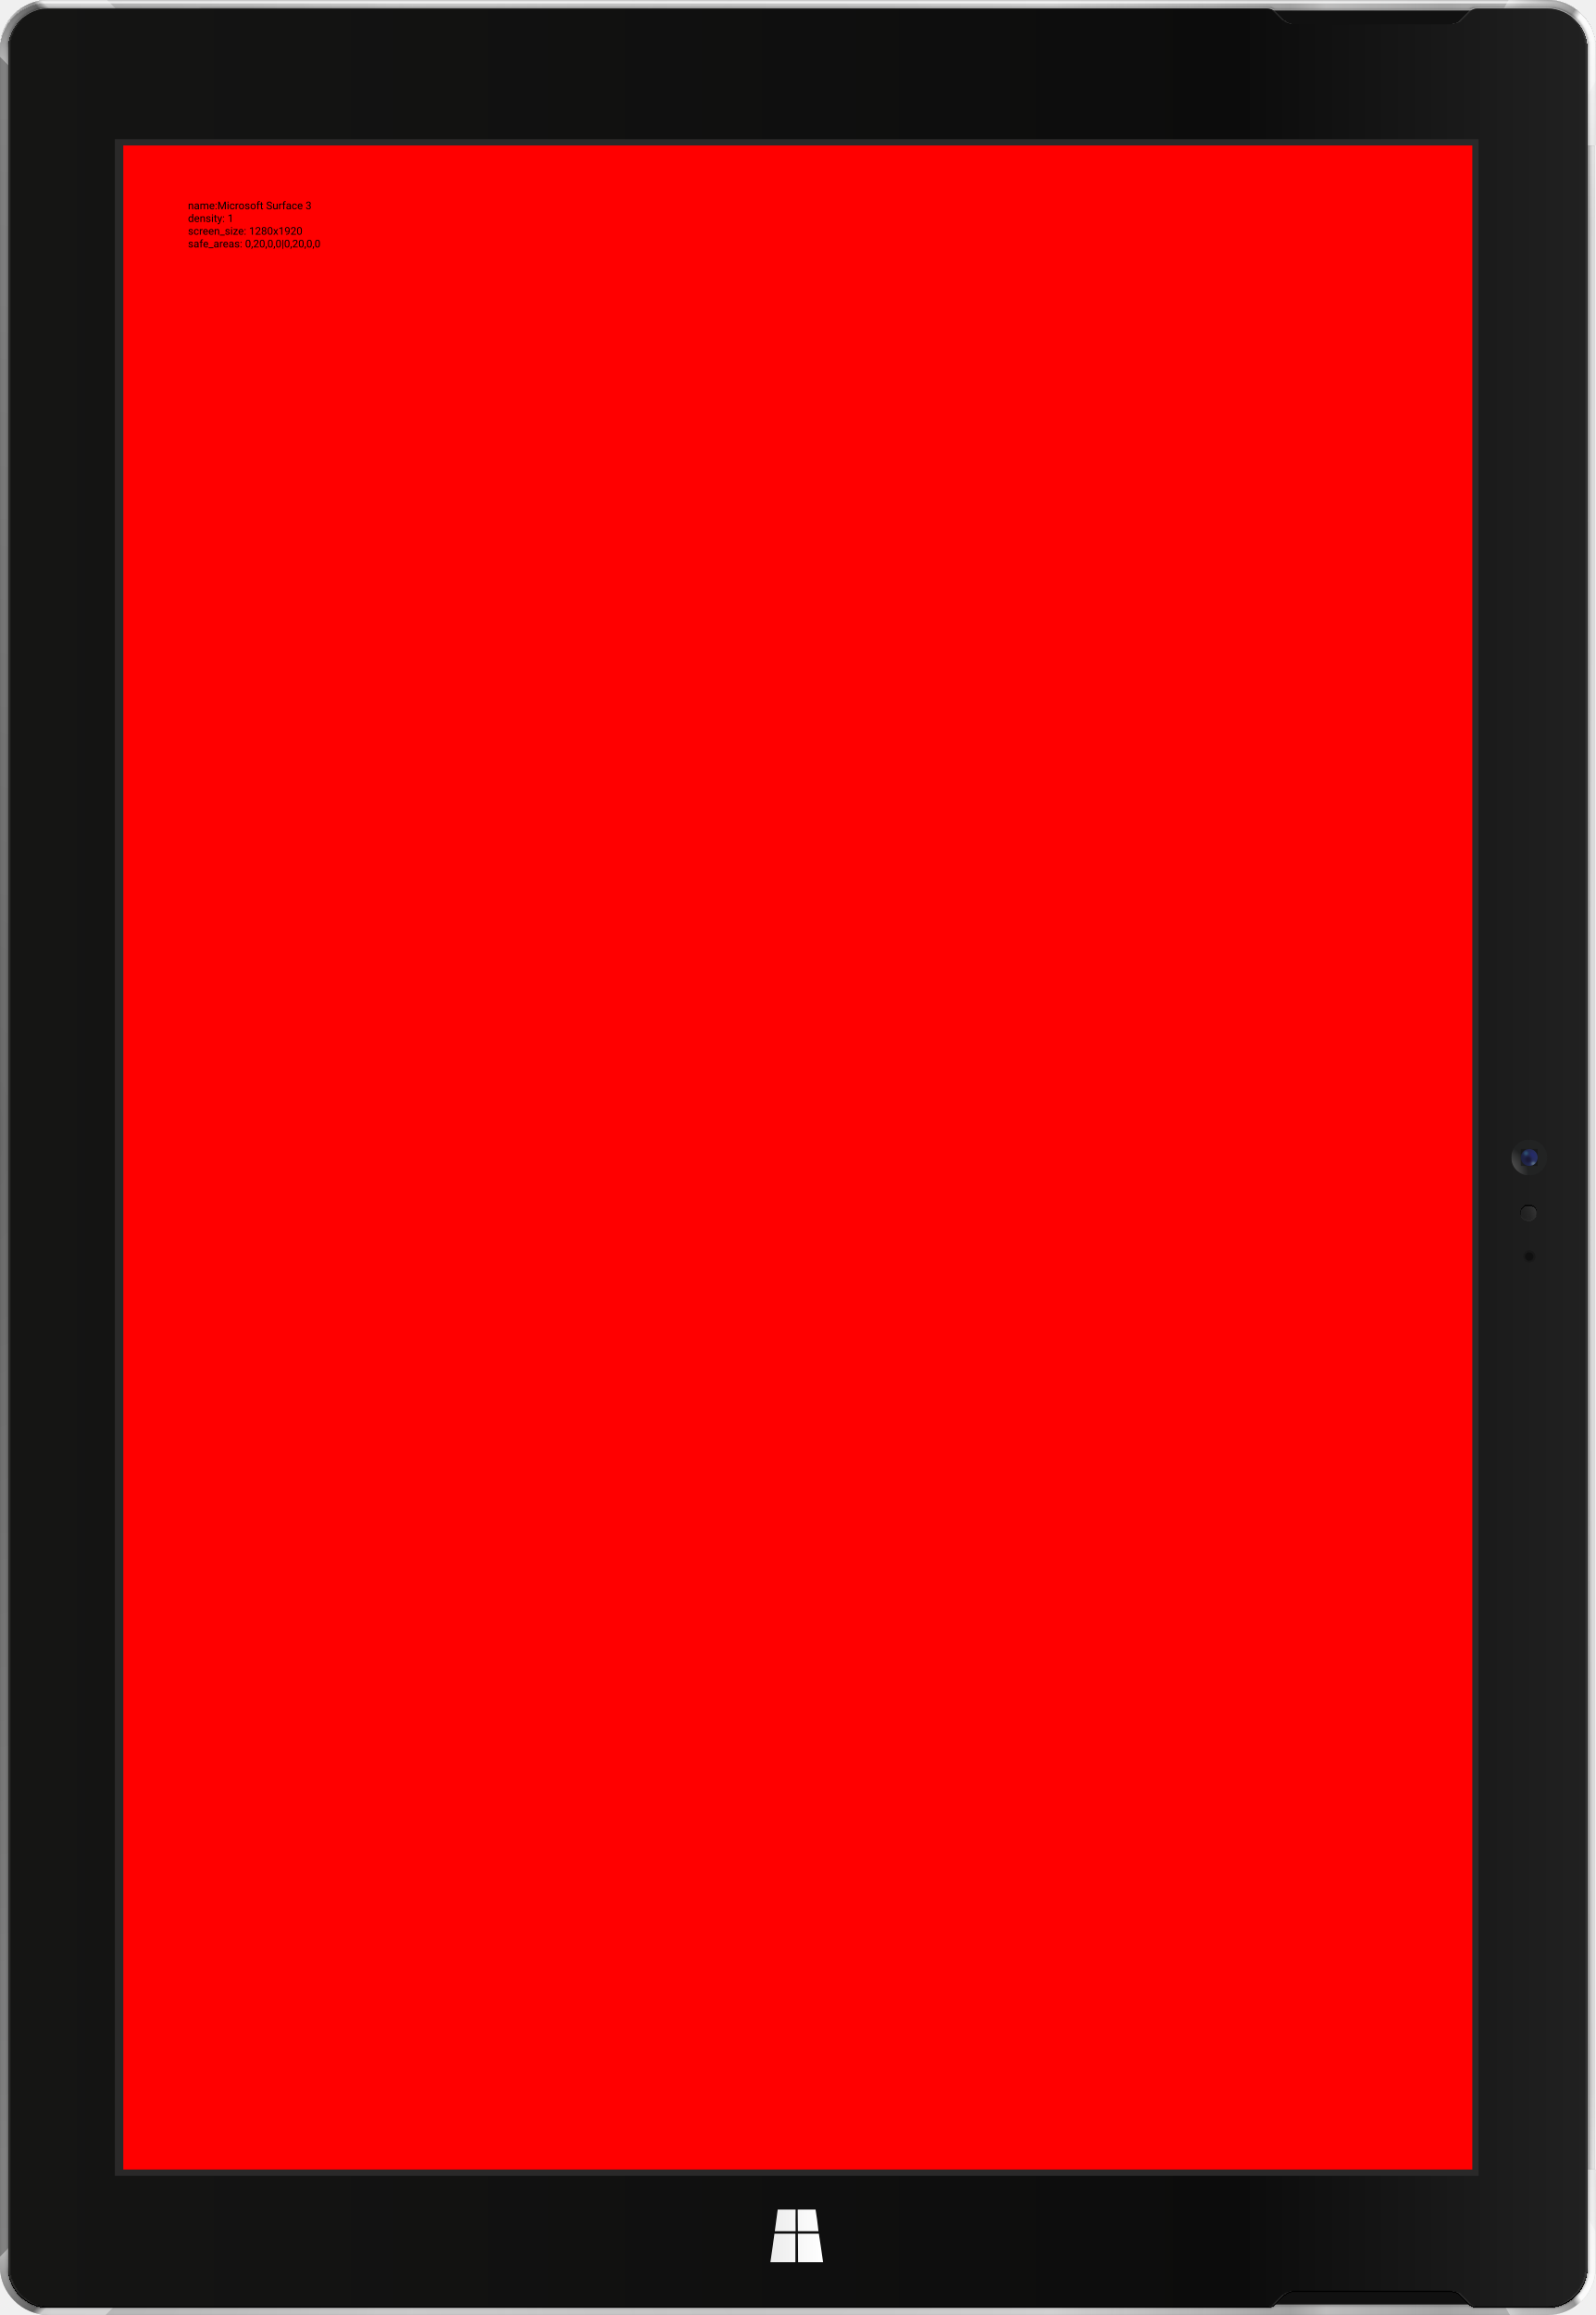
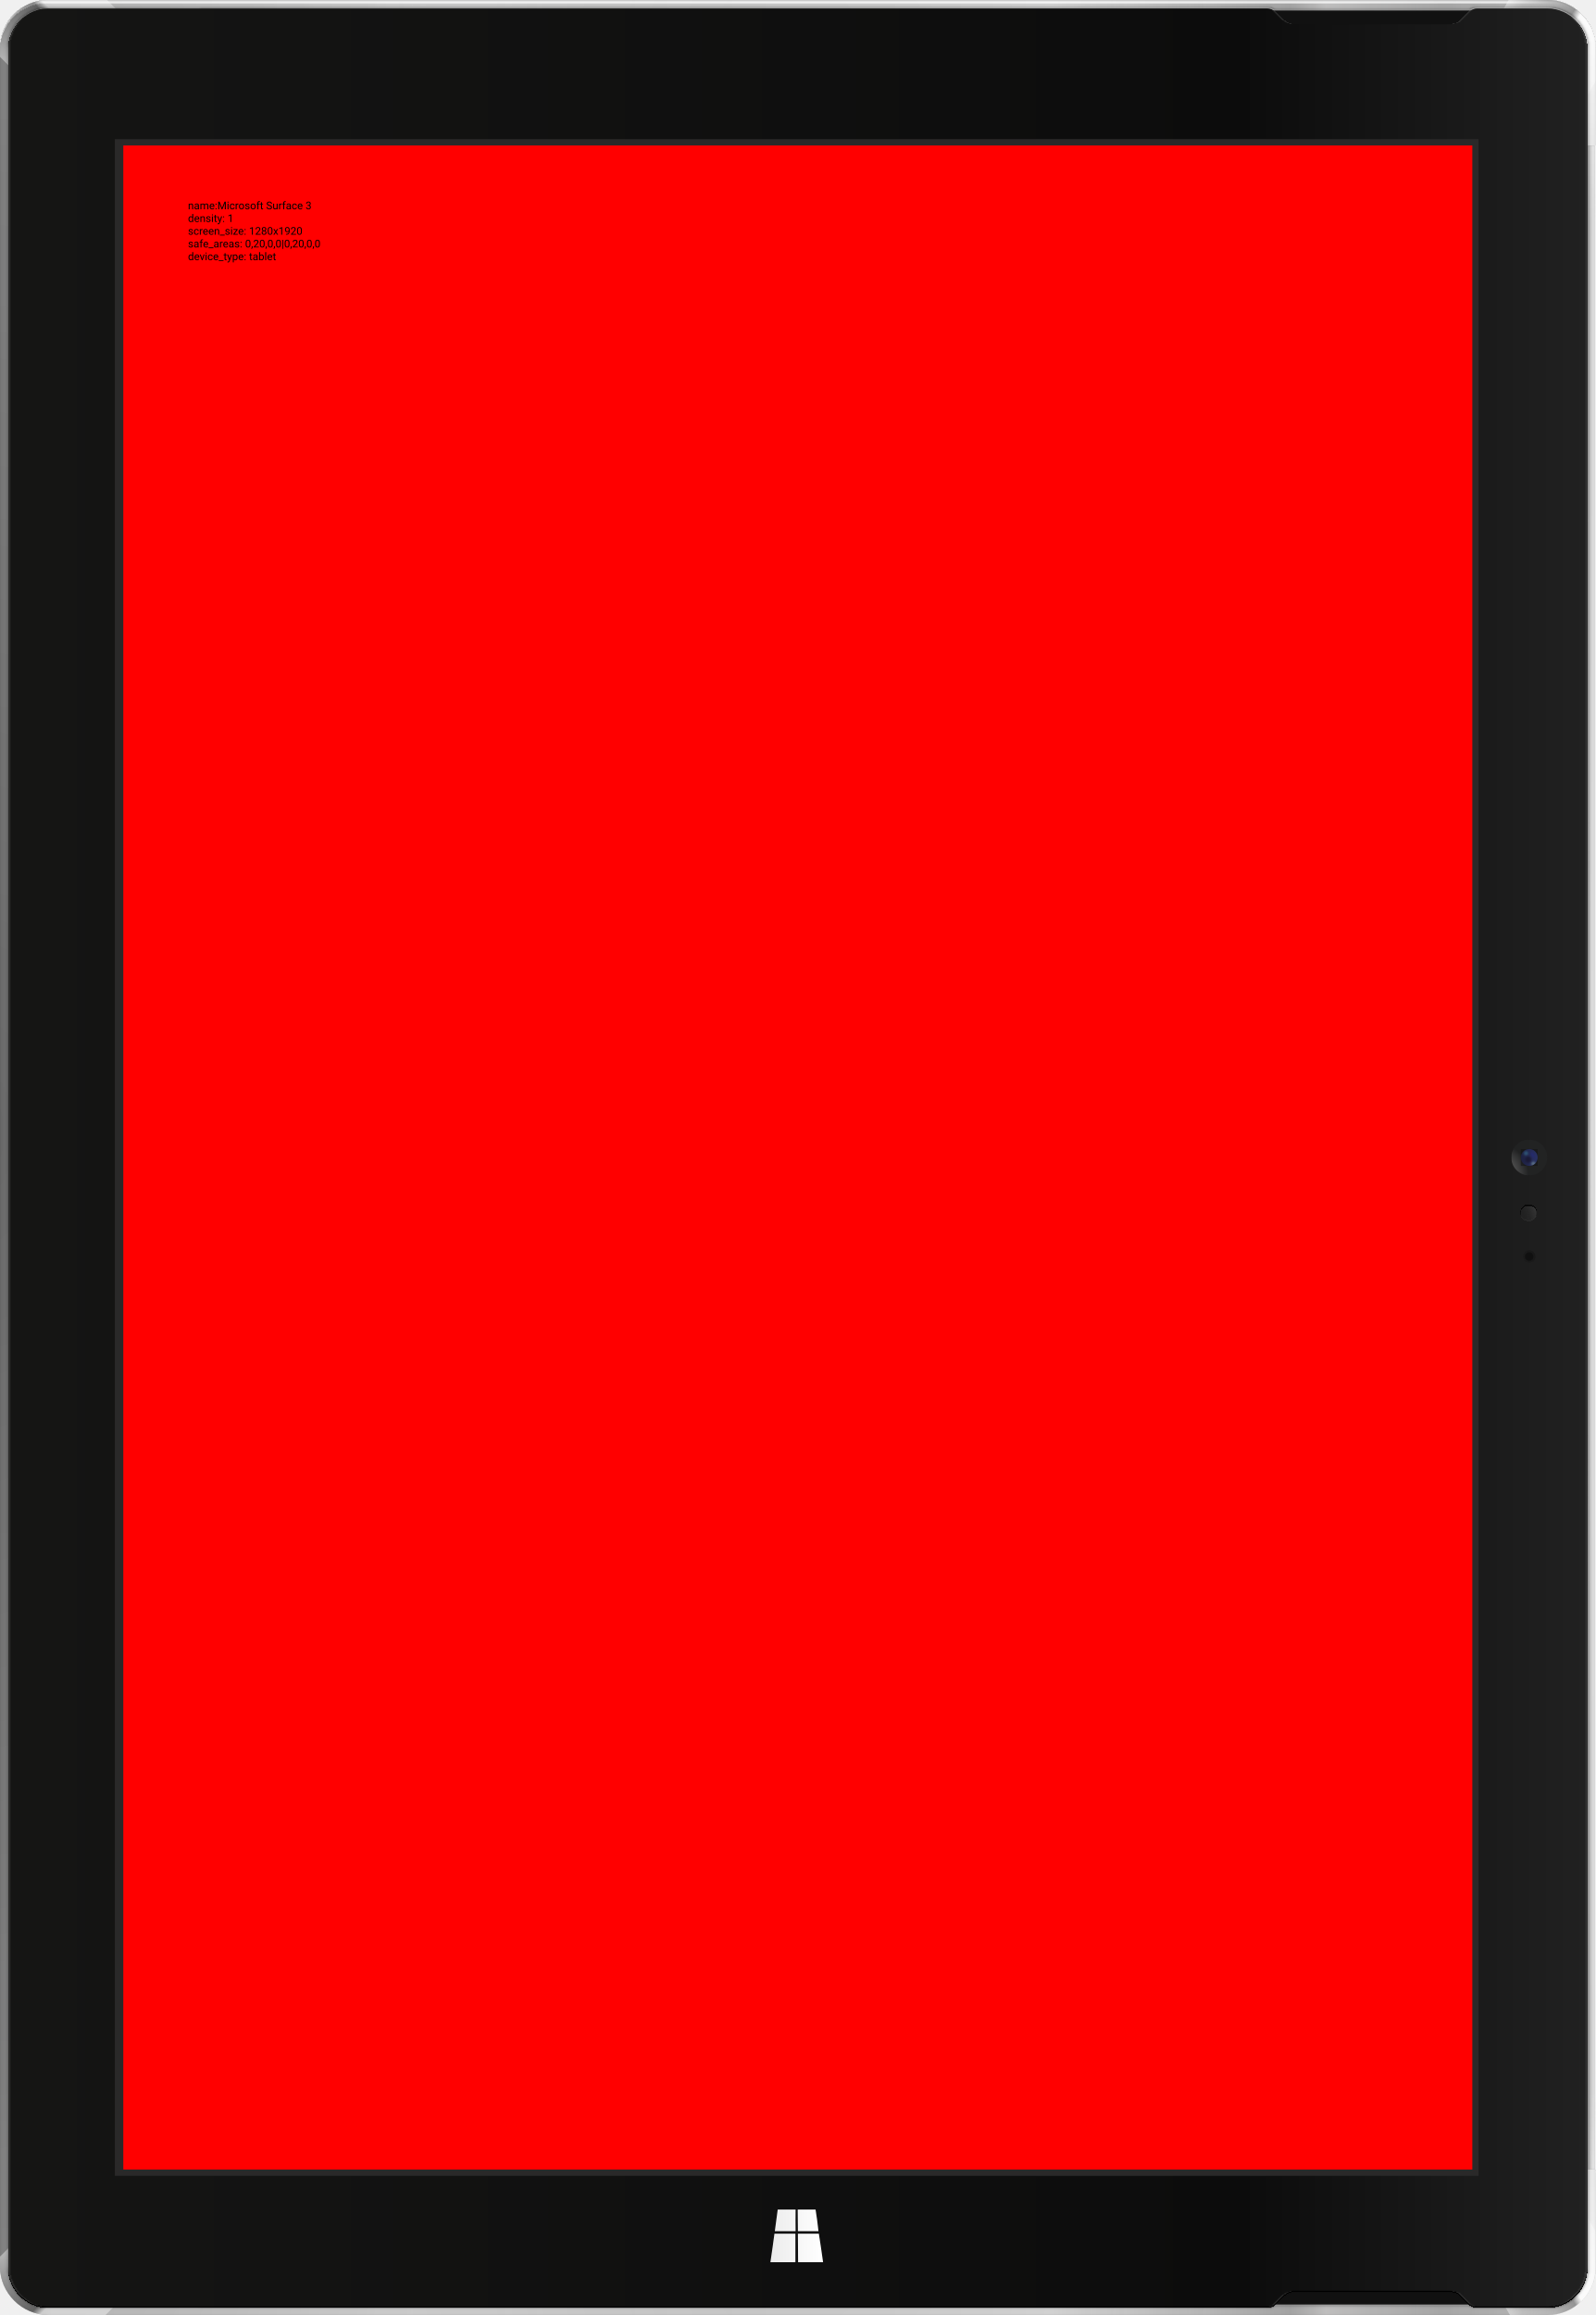
<svg xmlns="http://www.w3.org/2000/svg" width="2007" height="2911" viewBox="0 0 2007 2911" fill="none">
  <g clip-path="url(#clip0)">
    <g clip-path="url(#clip1)">
      <g filter="url(#filter0_ii)">
        <path fill-rule="evenodd" clip-rule="evenodd" d="M2006.95 2850.6L2006.95 2729.39C2006.95 2728.66 2006.35 2728.07 2005.62 2728.07L2005.62 182.932C2006.35 182.932 2006.95 182.338 2006.95 181.606L2006.95 60.735C2006.95 27.192 1979.75 -1.18859e-06 1946.21 -2.65485e-06L60.736 -8.50715e-05C27.192 -8.65378e-05 -0 27.192 -0 60.735L-0 2849.78C-0 2883.45 27.548 2911 61.218 2911L1946.55 2911C1979.91 2911 2006.95 2883.96 2006.95 2850.6Z" fill="url(#paint0_linear)" />
        <path fill-rule="evenodd" clip-rule="evenodd" d="M2006.95 2850.6L2006.95 2729.39C2006.95 2728.66 2006.35 2728.07 2005.62 2728.07L2005.62 182.932C2006.35 182.932 2006.95 182.338 2006.95 181.606L2006.95 60.735C2006.95 27.192 1979.75 -1.18859e-06 1946.21 -2.65485e-06L60.736 -8.50715e-05C27.192 -8.65378e-05 -0 27.192 -0 60.735L-0 2849.78C-0 2883.45 27.548 2911 61.218 2911L1946.55 2911C1979.91 2911 2006.95 2883.96 2006.95 2850.6Z" fill="url(#paint1_radial)" fill-opacity="0.9" />
        <path fill-rule="evenodd" clip-rule="evenodd" d="M2006.95 2850.6L2006.95 2729.39C2006.95 2728.66 2006.35 2728.07 2005.62 2728.07L2005.62 182.932C2006.35 182.932 2006.95 182.338 2006.95 181.606L2006.95 60.735C2006.95 27.192 1979.75 -1.18859e-06 1946.21 -2.65485e-06L60.736 -8.50715e-05C27.192 -8.65378e-05 -0 27.192 -0 60.735L-0 2849.78C-0 2883.45 27.548 2911 61.218 2911L1946.55 2911C1979.91 2911 2006.95 2883.96 2006.95 2850.6Z" fill="url(#paint2_radial)" fill-opacity="0.9" />
        <path fill-rule="evenodd" clip-rule="evenodd" d="M2006.95 2850.6L2006.95 2729.39C2006.95 2728.66 2006.35 2728.07 2005.62 2728.07L2005.62 182.932C2006.35 182.932 2006.95 182.338 2006.95 181.606L2006.95 60.735C2006.95 27.192 1979.75 -1.18859e-06 1946.21 -2.65485e-06L60.736 -8.50715e-05C27.192 -8.65378e-05 -0 27.192 -0 60.735L-0 2849.78C-0 2883.45 27.548 2911 61.218 2911L1946.55 2911C1979.91 2911 2006.95 2883.96 2006.95 2850.6Z" fill="url(#paint3_radial)" fill-opacity="0.7" />
        <path fill-rule="evenodd" clip-rule="evenodd" d="M2006.95 2850.6L2006.95 2729.39C2006.95 2728.66 2006.35 2728.07 2005.62 2728.07L2005.62 182.932C2006.35 182.932 2006.95 182.338 2006.95 181.606L2006.95 60.735C2006.95 27.192 1979.75 -1.18859e-06 1946.21 -2.65485e-06L60.736 -8.50715e-05C27.192 -8.65378e-05 -0 27.192 -0 60.735L-0 2849.78C-0 2883.45 27.548 2911 61.218 2911L1946.55 2911C1979.91 2911 2006.95 2883.96 2006.95 2850.6Z" fill="url(#paint4_radial)" fill-opacity="0.3" />
        <path fill-rule="evenodd" clip-rule="evenodd" d="M2006.95 2850.6L2006.95 2729.39C2006.95 2728.66 2006.35 2728.07 2005.62 2728.07L2005.62 182.932C2006.35 182.932 2006.95 182.338 2006.95 181.606L2006.95 60.735C2006.95 27.192 1979.75 -1.18859e-06 1946.21 -2.65485e-06L60.736 -8.50715e-05C27.192 -8.65378e-05 -0 27.192 -0 60.735L-0 2849.78C-0 2883.45 27.548 2911 61.218 2911L1946.55 2911C1979.91 2911 2006.95 2883.96 2006.95 2850.6Z" fill="url(#paint5_linear)" fill-opacity="0.4" />
        <path fill-rule="evenodd" clip-rule="evenodd" d="M2006.95 2850.6L2006.95 2729.39C2006.95 2728.66 2006.35 2728.07 2005.62 2728.07L2005.62 182.932C2006.35 182.932 2006.95 182.338 2006.95 181.606L2006.95 60.735C2006.95 27.192 1979.75 -1.18859e-06 1946.21 -2.65485e-06L60.736 -8.50715e-05C27.192 -8.65378e-05 -0 27.192 -0 60.735L-0 2849.78C-0 2883.45 27.548 2911 61.218 2911L1946.55 2911C1979.91 2911 2006.95 2883.96 2006.95 2850.6Z" fill="url(#paint6_linear)" fill-opacity="0.5" style="mix-blend-mode:multiply" />
      </g>
      <mask id="mask0" mask-type="alpha" maskUnits="userSpaceOnUse" x="-1" y="0" width="2008" height="2911">
        <path fill-rule="evenodd" clip-rule="evenodd" d="M2006.95 2850.6L2006.95 2729.39C2006.95 2728.66 2006.35 2728.07 2005.62 2728.07L2005.62 182.932C2006.35 182.932 2006.95 182.338 2006.95 181.606L2006.95 60.735C2006.95 27.192 1979.75 -1.18859e-06 1946.21 -2.65485e-06L60.736 -8.50715e-05C27.192 -8.65378e-05 -0 27.192 -0 60.735L-0 2849.78C-0 2883.45 27.548 2911 61.218 2911L1946.55 2911C1979.91 2911 2006.95 2883.96 2006.95 2850.6Z" fill="white" />
      </mask>
      <g mask="url(#mask0)">
        <rect width="271.746" height="145.815" transform="matrix(-0.5 -0.866025 -0.866025 0.5 2090.3 2950.46)" fill="url(#paint7_linear)" fill-opacity="0.4" style="mix-blend-mode:multiply" />
        <rect x="2090.3" y="-42.111" width="271.746" height="145.815" transform="rotate(120 2090.3 -42.1113)" fill="url(#paint8_linear)" fill-opacity="0.4" style="mix-blend-mode:multiply" />
        <rect x="-5.924" y="-140.647" width="271.746" height="145.815" transform="rotate(45 -5.92432 -140.647)" fill="url(#paint9_linear)" fill-opacity="0.4" style="mix-blend-mode:multiply" />
        <rect width="271.746" height="145.815" transform="matrix(0.707107 -0.707107 -0.707107 -0.707107 -5.92432 3049.71)" fill="url(#paint10_linear)" fill-opacity="0.4" style="mix-blend-mode:multiply" />
        <g opacity="0.4" filter="url(#filter1_ii)">
          <rect x="2006.95" y="182.932" width="2545.14" height="13.256" transform="rotate(90 2006.95 182.932)" fill="url(#paint11_radial)" />
          <rect x="2006.95" y="182.932" width="2545.14" height="13.256" transform="rotate(90 2006.95 182.932)" fill="url(#paint12_radial)" />
        </g>
      </g>
    </g>
    <g filter="url(#filter2_d)">
      <mask id="path-8-outside-1" maskUnits="userSpaceOnUse" x="8.341" y="8.604" width="1990" height="2894" fill="black">
        <rect fill="white" x="8.341" y="8.604" width="1990" height="2894" />
        <path fill-rule="evenodd" clip-rule="evenodd" d="M1849.65 2897.74L1602.19 2897.74C1599.61 2899.46 1596.55 2900.39 1593.4 2900.39L60.977 2900.39C33.158 2900.39 10.604 2877.84 10.604 2850.02L10.604 60.977C10.604 33.158 33.158 10.604 60.977 10.604L1593.4 10.604C1596.55 10.604 1599.61 11.54 1602.19 13.255L1849.65 13.255C1852.24 11.54 1855.29 10.604 1858.44 10.604L1945.97 10.604C1973.79 10.604 1996.34 33.158 1996.34 60.977L1996.34 2850.02C1996.34 2877.84 1973.79 2900.39 1945.97 2900.39L1858.44 2900.39C1855.29 2900.39 1852.23 2899.46 1849.65 2897.74Z" />
      </mask>
      <path d="M1602.19 2897.74L1602.19 2896.42L1601.8 2896.42L1601.46 2896.64L1602.19 2897.74ZM1849.65 2897.74L1850.38 2896.64L1850.05 2896.42L1849.65 2896.42L1849.65 2897.74ZM1593.4 2900.39L1593.4 2901.72L1593.4 2900.39ZM60.977 2900.39L60.977 2899.07L60.977 2900.39ZM60.977 10.604L60.977 9.279L60.977 10.604ZM1593.4 10.604L1593.4 11.93L1593.4 10.604ZM1602.19 13.255L1601.46 14.36L1601.79 14.581L1602.19 14.581L1602.19 13.255ZM1849.65 13.255L1849.65 14.581L1850.05 14.581L1850.38 14.36L1849.65 13.255ZM1945.97 2900.39L1945.97 2899.07L1945.97 2900.39ZM1858.44 2900.39L1858.44 2901.72L1858.44 2900.39ZM1602.19 2899.07L1849.65 2899.07L1849.65 2896.42L1602.19 2896.42L1602.19 2899.07ZM1593.4 2901.72C1596.81 2901.72 1600.12 2900.71 1602.93 2898.85L1601.46 2896.64C1599.09 2898.21 1596.29 2899.07 1593.4 2899.07L1593.4 2901.72ZM60.977 2901.72L1593.4 2901.72L1593.4 2899.07L60.977 2899.07L60.977 2901.72ZM9.279 2850.02C9.279 2878.57 32.426 2901.72 60.977 2901.72L60.977 2899.07C33.89 2899.07 11.93 2877.11 11.93 2850.02L9.279 2850.02ZM9.279 60.977L9.279 2850.02L11.93 2850.02L11.93 60.977L9.279 60.977ZM60.977 9.279C32.426 9.279 9.279 32.426 9.279 60.977L11.93 60.977C11.93 33.89 33.89 11.93 60.977 11.93L60.977 9.279ZM1593.4 9.279L60.977 9.279L60.977 11.93L1593.4 11.93L1593.4 9.279ZM1602.92 12.15C1600.12 10.292 1596.81 9.279 1593.4 9.279L1593.4 11.93C1596.29 11.93 1599.09 12.787 1601.46 14.36L1602.92 12.15ZM1849.65 11.93L1602.19 11.93L1602.19 14.581L1849.65 14.581L1849.65 11.93ZM1858.44 9.279C1855.03 9.279 1851.72 10.292 1848.92 12.151L1850.38 14.36C1852.75 12.787 1855.55 11.93 1858.44 11.93L1858.44 9.279ZM1945.97 9.279L1858.44 9.279L1858.44 11.93L1945.97 11.93L1945.97 9.279ZM1997.67 60.977C1997.67 32.426 1974.52 9.279 1945.97 9.279L1945.97 11.93C1973.06 11.93 1995.02 33.89 1995.02 60.977L1997.67 60.977ZM1997.67 2850.02L1997.67 60.977L1995.02 60.977L1995.02 2850.02L1997.67 2850.02ZM1945.97 2901.72C1974.52 2901.72 1997.67 2878.57 1997.67 2850.02L1995.02 2850.02C1995.02 2877.11 1973.06 2899.07 1945.97 2899.07L1945.97 2901.72ZM1858.44 2901.72L1945.97 2901.72L1945.97 2899.07L1858.44 2899.07L1858.44 2901.72ZM1848.91 2898.85C1851.72 2900.71 1855.03 2901.72 1858.44 2901.72L1858.44 2899.07C1855.55 2899.07 1852.75 2898.21 1850.38 2896.64L1848.91 2898.85Z" fill="url(#paint13_linear)" mask="url(#path-8-outside-1)" />
    </g>
    <rect x="1862.46" y="13.255" width="71.582" height="288.979" transform="rotate(90 1862.46 13.2549)" fill="#111111" />
    <rect x="1862.46" y="2826.16" width="71.582" height="288.979" transform="rotate(90 1862.46 2826.16)" fill="#111111" />
    <g filter="url(#filter3_dii)">
      <path fill-rule="evenodd" clip-rule="evenodd" d="M1847.19 2895.74C1850.18 2898.72 1854.22 2900.39 1858.44 2900.39L1945.97 2900.39C1973.79 2900.39 1996.34 2877.84 1996.34 2850.02L1996.34 60.977C1996.34 33.158 1973.79 10.604 1945.97 10.604L1858.44 10.604C1854.22 10.604 1850.18 12.281 1847.19 15.264L1836.63 25.83C1833.64 28.813 1829.6 30.488 1825.38 30.488L1626.46 30.488C1622.24 30.488 1618.2 28.813 1615.21 25.83L1604.65 15.264C1601.67 12.281 1597.62 10.604 1593.4 10.604L60.977 10.604C33.158 10.604 10.604 33.158 10.604 60.977L10.604 2850.02C10.604 2877.84 33.158 2900.39 60.977 2900.39L1593.4 2900.39C1597.62 2900.39 1601.67 2898.72 1604.65 2895.74L1615.21 2885.17C1618.2 2882.19 1622.24 2880.51 1626.46 2880.51L1825.38 2880.51C1829.6 2880.51 1833.64 2882.19 1836.63 2885.17L1847.19 2895.74Z" fill="url(#paint14_linear)" />
    </g>
    <rect x="1859.8" y="174.978" width="2561.04" height="1715.32" transform="rotate(90 1859.8 174.978)" fill="#2A2929" />
    <g clip-path="url(#clip2)">
      <g opacity="0.5" clip-path="url(#clip3)">
        <circle cx="1923.43" cy="1455.5" r="22.535" transform="rotate(90 1923.43 1455.5)" fill="url(#paint15_radial)" />
        <g clip-path="url(#clip4)">
          <g filter="url(#filter4_d)">
            <circle cx="1923.43" cy="1455.5" r="10.605" transform="rotate(90 1923.43 1455.5)" fill="url(#paint16_linear)" />
          </g>
          <mask id="mask1" mask-type="alpha" maskUnits="userSpaceOnUse" x="1912" y="1444" width="23" height="23">
            <circle cx="1923.43" cy="1455.5" r="10.605" transform="rotate(90 1923.43 1455.5)" fill="white" />
          </mask>
          <g mask="url(#mask1)">
            <g filter="url(#filter5_f)">
              <circle cx="1919.46" cy="1450.2" r="2.651" transform="rotate(90 1919.46 1450.2)" fill="#4297D8" />
            </g>
            <g filter="url(#filter6_f)">
              <circle cx="1922.11" cy="1458.15" r="3.977" transform="rotate(90 1922.11 1458.15)" fill="#17154B" />
            </g>
            <g filter="url(#filter7_f)">
              <circle cx="1928.74" cy="1463.45" r="2.651" transform="rotate(90 1928.74 1463.45)" fill="#A3D1FA" />
            </g>
            <g filter="url(#filter8_f)">
              <ellipse cx="1927.69" cy="1452.3" rx="3.977" ry="1.326" transform="rotate(60 1927.69 1452.3)" fill="#2934CD" />
            </g>
          </g>
        </g>
      </g>
      <g filter="url(#filter9_ii)">
        <circle cx="1922.77" cy="1525.09" r="9.942" transform="rotate(90 1922.77 1525.09)" fill="#212121" />
        <circle cx="1922.77" cy="1525.09" r="9.942" transform="rotate(90 1922.77 1525.09)" fill="url(#paint17_linear)" fill-opacity="0.2" />
      </g>
      <g clip-path="url(#clip5)">
        <circle opacity="0.2" cx="1923.43" cy="1580.1" r="7.954" transform="rotate(90 1923.43 1580.1)" fill="url(#paint18_linear)" />
        <circle opacity="0.6" cx="1923.43" cy="1580.11" r="5.302" transform="rotate(90 1923.43 1580.11)" fill="#0A0A0A" />
      </g>
    </g>
    <path fill-rule="evenodd" clip-rule="evenodd" d="M1029.93 2808.73C1031.87 2820.61 1033.56 2832.72 1035.25 2844.6L1034.77 2844.6L1003.82 2844.6C1003.82 2832.72 1003.58 2820.61 1003.58 2808.73L1029.93 2808.73ZM1025.82 2778.44C1027.27 2787.41 1028.48 2796.37 1029.45 2805.58L1003.58 2805.58C1003.58 2796.37 1003.34 2787.41 1003.34 2778.44L1025.82 2778.44ZM1000.68 2778.44C1000.68 2787.41 1000.44 2796.37 1000.68 2805.58L974.568 2805.58C975.777 2796.37 976.986 2787.41 978.195 2778.44L1000.68 2778.44ZM1000.44 2808.73L1000.44 2844.6L970.458 2844.6L969.008 2844.6C970.942 2832.72 972.392 2820.61 974.085 2808.73L1000.44 2808.73Z" fill="white" />
    <path fill-rule="evenodd" clip-rule="evenodd" d="M1029.93 2808.73C1031.87 2820.61 1033.56 2832.72 1035.25 2844.6L1034.77 2844.6L1003.82 2844.6C1003.82 2832.72 1003.58 2820.61 1003.58 2808.73L1029.93 2808.73ZM1025.82 2778.44C1027.27 2787.41 1028.48 2796.37 1029.45 2805.58L1003.58 2805.58C1003.58 2796.37 1003.34 2787.41 1003.34 2778.44L1025.82 2778.44ZM1000.68 2778.44C1000.68 2787.41 1000.44 2796.37 1000.68 2805.58L974.568 2805.58C975.777 2796.37 976.986 2787.41 978.195 2778.44L1000.68 2778.44ZM1000.44 2808.73L1000.44 2844.6L970.458 2844.6L969.008 2844.6C970.942 2832.72 972.392 2820.61 974.085 2808.73L1000.44 2808.73Z" fill="url(#paint19_linear)" fill-opacity="0.15" />
  </g>
  <path d="M1851.85 182.932L1851.85 2728.07H155.094L155.094 182.932L1851.85 182.932Z" fill="#FF0000" />
  <text fill="black" xml:space="preserve" style="white-space: pre" font-family="Roboto" font-size="13.471" letter-spacing="0em">
    <tspan x="236.416" y="263.165">name:Microsoft Surface 3
</tspan>
    <tspan x="236.416" y="279.165">density: 1
</tspan>
    <tspan x="236.416" y="295.165">screen_size: 1280x1920
</tspan>
-     <tspan x="236.416" y="311.165">safe_areas: 0,20,0,0|0,20,0,0</tspan>
+     <tspan x="236.416" y="311.165">safe_areas: 0,20,0,0|0,20,0,0
+ </tspan>
+     <tspan x="236.416" y="327.165">device_type: tablet</tspan>
  </text>
  <defs>
    <filter id="filter0_ii" x="-0" y="0" width="2006.95" height="2912.33" filterUnits="userSpaceOnUse" color-interpolation-filters="sRGB">
      <feFlood flood-opacity="0" result="BackgroundImageFix" />
      <feBlend mode="normal" in="SourceGraphic" in2="BackgroundImageFix" result="shape" />
      <feColorMatrix in="SourceAlpha" type="matrix" values="0 0 0 0 0 0 0 0 0 0 0 0 0 0 0 0 0 0 127 0" result="hardAlpha" />
      <feOffset dy="3.977" />
      <feComposite in2="hardAlpha" operator="arithmetic" k2="-1" k3="1" />
      <feColorMatrix type="matrix" values="0 0 0 0 1 0 0 0 0 1 0 0 0 0 1 0 0 0 0.8 0" />
      <feBlend mode="normal" in2="shape" result="effect1_innerShadow" />
      <feColorMatrix in="SourceAlpha" type="matrix" values="0 0 0 0 0 0 0 0 0 0 0 0 0 0 0 0 0 0 127 0" result="hardAlpha" />
      <feOffset dy="1.326" />
      <feGaussianBlur stdDeviation="1.326" />
      <feComposite in2="hardAlpha" operator="arithmetic" k2="-1" k3="1" />
      <feColorMatrix type="matrix" values="0 0 0 0 0 0 0 0 0 0 0 0 0 0 0 0 0 0 0.2 0" />
      <feBlend mode="normal" in2="effect1_innerShadow" result="effect2_innerShadow" />
    </filter>
    <filter id="filter1_ii" x="1992.36" y="182.932" width="15.907" height="2545.14" filterUnits="userSpaceOnUse" color-interpolation-filters="sRGB">
      <feFlood flood-opacity="0" result="BackgroundImageFix" />
      <feBlend mode="normal" in="SourceGraphic" in2="BackgroundImageFix" result="shape" />
      <feColorMatrix in="SourceAlpha" type="matrix" values="0 0 0 0 0 0 0 0 0 0 0 0 0 0 0 0 0 0 127 0" result="hardAlpha" />
      <feOffset dx="1.326" />
      <feGaussianBlur stdDeviation="1.326" />
      <feComposite in2="hardAlpha" operator="arithmetic" k2="-1" k3="1" />
      <feColorMatrix type="matrix" values="0 0 0 0 0 0 0 0 0 0 0 0 0 0 0 0 0 0 0.3 0" />
      <feBlend mode="normal" in2="shape" result="effect1_innerShadow" />
      <feColorMatrix in="SourceAlpha" type="matrix" values="0 0 0 0 0 0 0 0 0 0 0 0 0 0 0 0 0 0 127 0" result="hardAlpha" />
      <feOffset dx="-1.326" />
      <feGaussianBlur stdDeviation="1.326" />
      <feComposite in2="hardAlpha" operator="arithmetic" k2="-1" k3="1" />
      <feColorMatrix type="matrix" values="0 0 0 0 0 0 0 0 0 0 0 0 0 0 0 0 0 0 0.3 0" />
      <feBlend mode="normal" in2="effect1_innerShadow" result="effect2_innerShadow" />
    </filter>
    <filter id="filter2_d" x="5.302" y="5.303" width="1996.34" height="2900.4" filterUnits="userSpaceOnUse" color-interpolation-filters="sRGB">
      <feFlood flood-opacity="0" result="BackgroundImageFix" />
      <feColorMatrix in="SourceAlpha" type="matrix" values="0 0 0 0 0 0 0 0 0 0 0 0 0 0 0 0 0 0 127 0" />
      <feOffset />
      <feGaussianBlur stdDeviation="1.988" />
      <feColorMatrix type="matrix" values="0 0 0 0 0 0 0 0 0 0 0 0 0 0 0 0 0 0 0.5 0" />
      <feBlend mode="normal" in2="BackgroundImageFix" result="effect1_dropShadow" />
      <feBlend mode="normal" in="SourceGraphic" in2="effect1_dropShadow" result="shape" />
    </filter>
    <filter id="filter3_dii" x="9.279" y="10.604" width="1988.39" height="2892.44" filterUnits="userSpaceOnUse" color-interpolation-filters="sRGB">
      <feFlood flood-opacity="0" result="BackgroundImageFix" />
      <feColorMatrix in="SourceAlpha" type="matrix" values="0 0 0 0 0 0 0 0 0 0 0 0 0 0 0 0 0 0 127 0" />
      <feOffset dy="1.326" />
      <feGaussianBlur stdDeviation="0.663" />
      <feColorMatrix type="matrix" values="0 0 0 0 0 0 0 0 0 0 0 0 0 0 0 0 0 0 1 0" />
      <feBlend mode="normal" in2="BackgroundImageFix" result="effect1_dropShadow" />
      <feBlend mode="normal" in="SourceGraphic" in2="effect1_dropShadow" result="shape" />
      <feColorMatrix in="SourceAlpha" type="matrix" values="0 0 0 0 0 0 0 0 0 0 0 0 0 0 0 0 0 0 127 0" result="hardAlpha" />
      <feOffset dx="2.651" />
      <feGaussianBlur stdDeviation="0.663" />
      <feComposite in2="hardAlpha" operator="arithmetic" k2="-1" k3="1" />
      <feColorMatrix type="matrix" values="0 0 0 0 1 0 0 0 0 1 0 0 0 0 1 0 0 0 0.1 0" />
      <feBlend mode="normal" in2="shape" result="effect2_innerShadow" />
      <feColorMatrix in="SourceAlpha" type="matrix" values="0 0 0 0 0 0 0 0 0 0 0 0 0 0 0 0 0 0 127 0" result="hardAlpha" />
      <feOffset dx="-2.651" />
      <feGaussianBlur stdDeviation="0.663" />
      <feComposite in2="hardAlpha" operator="arithmetic" k2="-1" k3="1" />
      <feColorMatrix type="matrix" values="0 0 0 0 1 0 0 0 0 1 0 0 0 0 1 0 0 0 0.1 0" />
      <feBlend mode="normal" in2="effect2_innerShadow" result="effect3_innerShadow" />
    </filter>
    <filter id="filter4_d" x="1907.53" y="1439.59" width="31.814" height="31.814" filterUnits="userSpaceOnUse" color-interpolation-filters="sRGB">
      <feFlood flood-opacity="0" result="BackgroundImageFix" />
      <feColorMatrix in="SourceAlpha" type="matrix" values="0 0 0 0 0 0 0 0 0 0 0 0 0 0 0 0 0 0 127 0" />
      <feMorphology radius="2.651" operator="dilate" in="SourceAlpha" result="effect1_dropShadow" />
      <feOffset />
      <feGaussianBlur stdDeviation="1.326" />
      <feColorMatrix type="matrix" values="0 0 0 0 0 0 0 0 0 0 0 0 0 0 0 0 0 0 0.5 0" />
      <feBlend mode="normal" in2="BackgroundImageFix" result="effect1_dropShadow" />
      <feBlend mode="normal" in="SourceGraphic" in2="effect1_dropShadow" result="shape" />
    </filter>
    <filter id="filter5_f" x="1913.2" y="1443.94" width="12.509" height="12.509" filterUnits="userSpaceOnUse" color-interpolation-filters="sRGB">
      <feFlood flood-opacity="0" result="BackgroundImageFix" />
      <feBlend mode="normal" in="SourceGraphic" in2="BackgroundImageFix" result="shape" />
      <feGaussianBlur stdDeviation="1.802" result="effect1_foregroundBlur" />
    </filter>
    <filter id="filter6_f" x="1914.53" y="1450.57" width="15.16" height="15.16" filterUnits="userSpaceOnUse" color-interpolation-filters="sRGB">
      <feFlood flood-opacity="0" result="BackgroundImageFix" />
      <feBlend mode="normal" in="SourceGraphic" in2="BackgroundImageFix" result="shape" />
      <feGaussianBlur stdDeviation="1.802" result="effect1_foregroundBlur" />
    </filter>
    <filter id="filter7_f" x="1922.48" y="1457.2" width="12.509" height="12.509" filterUnits="userSpaceOnUse" color-interpolation-filters="sRGB">
      <feFlood flood-opacity="0" result="BackgroundImageFix" />
      <feBlend mode="normal" in="SourceGraphic" in2="BackgroundImageFix" result="shape" />
      <feGaussianBlur stdDeviation="1.802" result="effect1_foregroundBlur" />
    </filter>
    <filter id="filter8_f" x="1921.79" y="1445.19" width="11.799" height="14.222" filterUnits="userSpaceOnUse" color-interpolation-filters="sRGB">
      <feFlood flood-opacity="0" result="BackgroundImageFix" />
      <feBlend mode="normal" in="SourceGraphic" in2="BackgroundImageFix" result="shape" />
      <feGaussianBlur stdDeviation="1.802" result="effect1_foregroundBlur" />
    </filter>
    <filter id="filter9_ii" x="1912.83" y="1515.15" width="19.884" height="21.209" filterUnits="userSpaceOnUse" color-interpolation-filters="sRGB">
      <feFlood flood-opacity="0" result="BackgroundImageFix" />
      <feBlend mode="normal" in="SourceGraphic" in2="BackgroundImageFix" result="shape" />
      <feColorMatrix in="SourceAlpha" type="matrix" values="0 0 0 0 0 0 0 0 0 0 0 0 0 0 0 0 0 0 127 0" result="hardAlpha" />
      <feOffset dy="1.326" />
      <feGaussianBlur stdDeviation="0.663" />
      <feComposite in2="hardAlpha" operator="arithmetic" k2="-1" k3="1" />
      <feColorMatrix type="matrix" values="0 0 0 0 0 0 0 0 0 0 0 0 0 0 0 0 0 0 1 0" />
      <feBlend mode="normal" in2="shape" result="effect1_innerShadow" />
      <feColorMatrix in="SourceAlpha" type="matrix" values="0 0 0 0 0 0 0 0 0 0 0 0 0 0 0 0 0 0 127 0" result="hardAlpha" />
      <feOffset dy="-1.326" />
      <feComposite in2="hardAlpha" operator="arithmetic" k2="-1" k3="1" />
      <feColorMatrix type="matrix" values="0 0 0 0 1 0 0 0 0 1 0 0 0 0 1 0 0 0 0.05 0" />
      <feBlend mode="normal" in2="effect1_innerShadow" result="effect2_innerShadow" />
    </filter>
    <linearGradient id="paint0_linear" x1="2006.95" y1="0" x2="-0" y2="-8.77264e-05" gradientUnits="userSpaceOnUse">
      <stop stop-color="#C1C1C1" />
      <stop offset="1" stop-color="#909090" />
    </linearGradient>
    <radialGradient id="paint1_radial" cx="0" cy="0" r="1" gradientUnits="userSpaceOnUse" gradientTransform="translate(2006.95) rotate(-180) scale(194.852 282.625)">
      <stop stop-color="white" />
      <stop offset="1" stop-color="white" stop-opacity="0.01" />
    </radialGradient>
    <radialGradient id="paint2_radial" cx="0" cy="0" r="1" gradientUnits="userSpaceOnUse" gradientTransform="translate(2006.95 2911) rotate(-180) scale(194.852 282.625)">
      <stop stop-color="white" />
      <stop offset="1" stop-color="white" stop-opacity="0.01" />
    </radialGradient>
    <radialGradient id="paint3_radial" cx="0" cy="0" r="1" gradientUnits="userSpaceOnUse" gradientTransform="translate(1003.47 1455.5) rotate(-180) scale(619.552 2826.61)">
      <stop stop-color="white" stop-opacity="0.01" />
      <stop offset="1" stop-color="white" stop-opacity="0.5" />
    </radialGradient>
    <radialGradient id="paint4_radial" cx="0" cy="0" r="1" gradientUnits="userSpaceOnUse" gradientTransform="translate(-0.000428513 1425.3) rotate(-180) scale(661.139 2517.05)">
      <stop />
      <stop offset="1" stop-opacity="0.01" />
    </radialGradient>
    <linearGradient id="paint5_linear" x1="64.684" y1="1408.59" x2="-0" y2="1408.59" gradientUnits="userSpaceOnUse">
      <stop stop-color="white" stop-opacity="0.5" />
      <stop offset="1" stop-opacity="0.5" />
    </linearGradient>
    <linearGradient id="paint6_linear" x1="2006.95" y1="0" x2="-0" y2="-8.77264e-05" gradientUnits="userSpaceOnUse">
      <stop stop-color="white" stop-opacity="0.5" />
      <stop offset="0.025" stop-color="white" stop-opacity="0.5" />
      <stop offset="0.046" stop-opacity="0.5" />
      <stop offset="0.098" stop-opacity="0.5" />
      <stop offset="0.169" stop-color="#7A7777" stop-opacity="0.5" />
      <stop offset="0.191" stop-opacity="0.5" />
      <stop offset="0.342" stop-color="white" stop-opacity="0.5" />
      <stop offset="1" stop-color="white" stop-opacity="0.5" />
    </linearGradient>
    <linearGradient id="paint7_linear" x1="0" y1="0" x2="0" y2="145.815" gradientUnits="userSpaceOnUse">
      <stop stop-color="white" />
      <stop offset="0.402" stop-color="white" />
      <stop offset="0.467" />
      <stop offset="1" stop-color="white" />
    </linearGradient>
    <linearGradient id="paint8_linear" x1="2090.3" y1="-42.111" x2="2090.3" y2="103.704" gradientUnits="userSpaceOnUse">
      <stop stop-color="white" />
      <stop offset="0.402" stop-color="white" />
      <stop offset="0.467" />
      <stop offset="1" stop-color="white" />
    </linearGradient>
    <linearGradient id="paint9_linear" x1="-5.924" y1="-140.647" x2="-5.924" y2="5.168" gradientUnits="userSpaceOnUse">
      <stop stop-color="white" />
      <stop offset="0.402" stop-color="white" />
      <stop offset="0.467" />
      <stop offset="1" stop-color="white" />
    </linearGradient>
    <linearGradient id="paint10_linear" x1="0" y1="0" x2="0" y2="145.815" gradientUnits="userSpaceOnUse">
      <stop stop-color="white" />
      <stop offset="0.402" stop-color="white" />
      <stop offset="0.467" />
      <stop offset="1" stop-color="white" />
    </linearGradient>
    <radialGradient id="paint11_radial" cx="0" cy="0" r="1" gradientUnits="userSpaceOnUse" gradientTransform="translate(2008.62 198.799) rotate(90) scale(12.4015 2381.09)">
      <stop />
      <stop offset="1" stop-opacity="0.01" />
    </radialGradient>
    <radialGradient id="paint12_radial" cx="0" cy="0" r="1" gradientUnits="userSpaceOnUse" gradientTransform="translate(4552.08 198.28) rotate(90) scale(12.4015 2381.09)">
      <stop />
      <stop offset="1" stop-opacity="0.01" />
    </radialGradient>
    <linearGradient id="paint13_linear" x1="1996.34" y1="10.604" x2="10.604" y2="10.604" gradientUnits="userSpaceOnUse">
      <stop stop-color="white" stop-opacity="0.3" />
      <stop offset="1" stop-color="white" stop-opacity="0.01" />
    </linearGradient>
    <linearGradient id="paint14_linear" x1="1996.34" y1="10.604" x2="10.604" y2="10.604" gradientUnits="userSpaceOnUse">
      <stop stop-color="#212121" />
      <stop offset="0.219" stop-color="#0C0C0C" />
      <stop offset="1" stop-color="#151514" />
    </linearGradient>
    <radialGradient id="paint15_radial" cx="0" cy="0" r="1" gradientUnits="userSpaceOnUse" gradientTransform="translate(1944.19 1493.66) rotate(49.5605) scale(37.5684)">
      <stop stop-color="#E3E0E0" />
      <stop offset="1" stop-color="#252728" />
    </radialGradient>
    <linearGradient id="paint16_linear" x1="1912.83" y1="1444.9" x2="1912.83" y2="1466.1" gradientUnits="userSpaceOnUse">
      <stop stop-color="#3343AC" />
      <stop offset="1" stop-color="#1E2462" />
    </linearGradient>
    <linearGradient id="paint17_linear" x1="1910.18" y1="1518.8" x2="1917.47" y2="1538.68" gradientUnits="userSpaceOnUse">
      <stop stop-color="white" stop-opacity="0.5" />
      <stop offset="1" stop-opacity="0.01" />
    </linearGradient>
    <linearGradient id="paint18_linear" x1="1911.83" y1="1576.29" x2="1920.12" y2="1592.2" gradientUnits="userSpaceOnUse">
      <stop />
      <stop offset="1" stop-color="#111111" />
    </linearGradient>
    <linearGradient id="paint19_linear" x1="1035.25" y1="2778.44" x2="969.008" y2="2778.44" gradientUnits="userSpaceOnUse">
      <stop stop-color="white" stop-opacity="0.5" />
      <stop offset="1" stop-opacity="0.5" />
    </linearGradient>
    <clipPath id="clip0">
      <rect width="2911" height="2006.95" fill="white" transform="translate(2006.95) rotate(90)" />
    </clipPath>
    <clipPath id="clip1">
      <rect width="2911" height="2006.95" fill="white" transform="translate(2006.95) rotate(90)" />
    </clipPath>
    <clipPath id="clip2">
      <rect width="155.094" height="45.07" fill="white" transform="translate(1945.97 1432.96) rotate(90)" />
    </clipPath>
    <clipPath id="clip3">
      <rect width="45.07" height="45.07" fill="white" transform="translate(1945.97 1432.96) rotate(90)" />
    </clipPath>
    <clipPath id="clip4">
      <rect width="21.209" height="21.209" fill="white" transform="translate(1934.04 1444.9) rotate(90)" />
    </clipPath>
    <clipPath id="clip5">
      <rect width="15.907" height="15.907" fill="white" transform="translate(1931.39 1572.15) rotate(90)" />
    </clipPath>
  </defs>
</svg>
